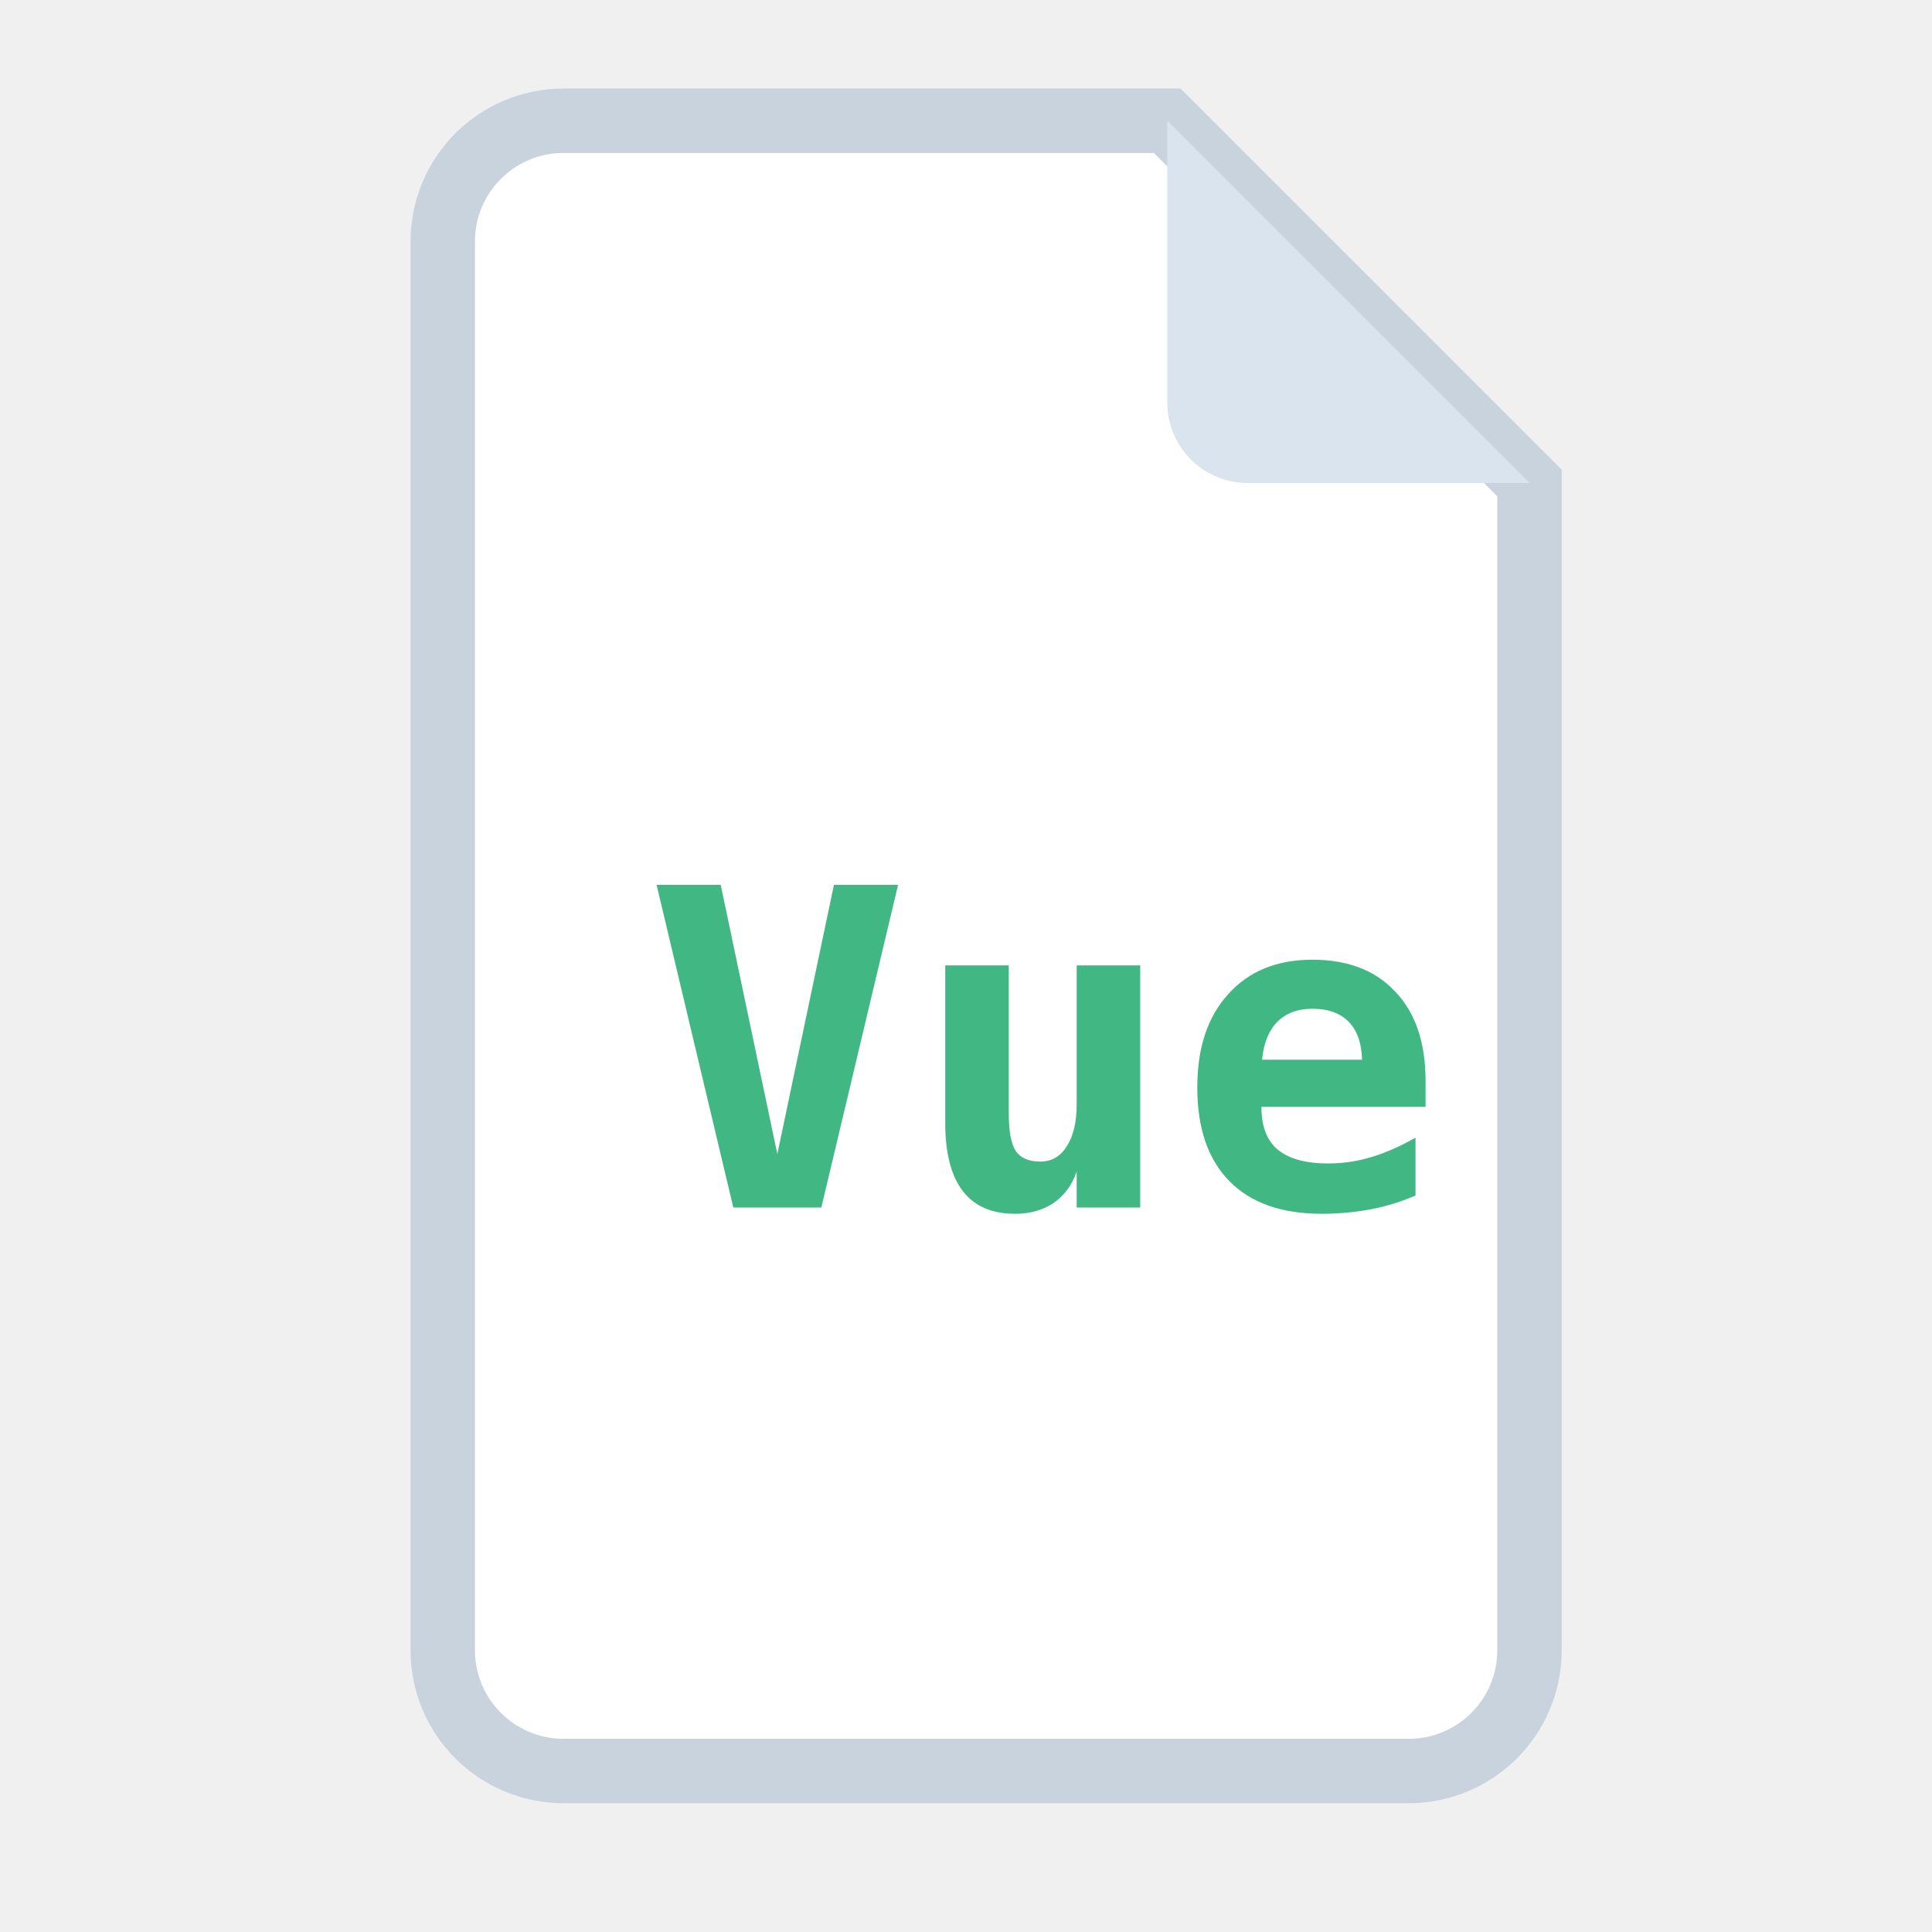
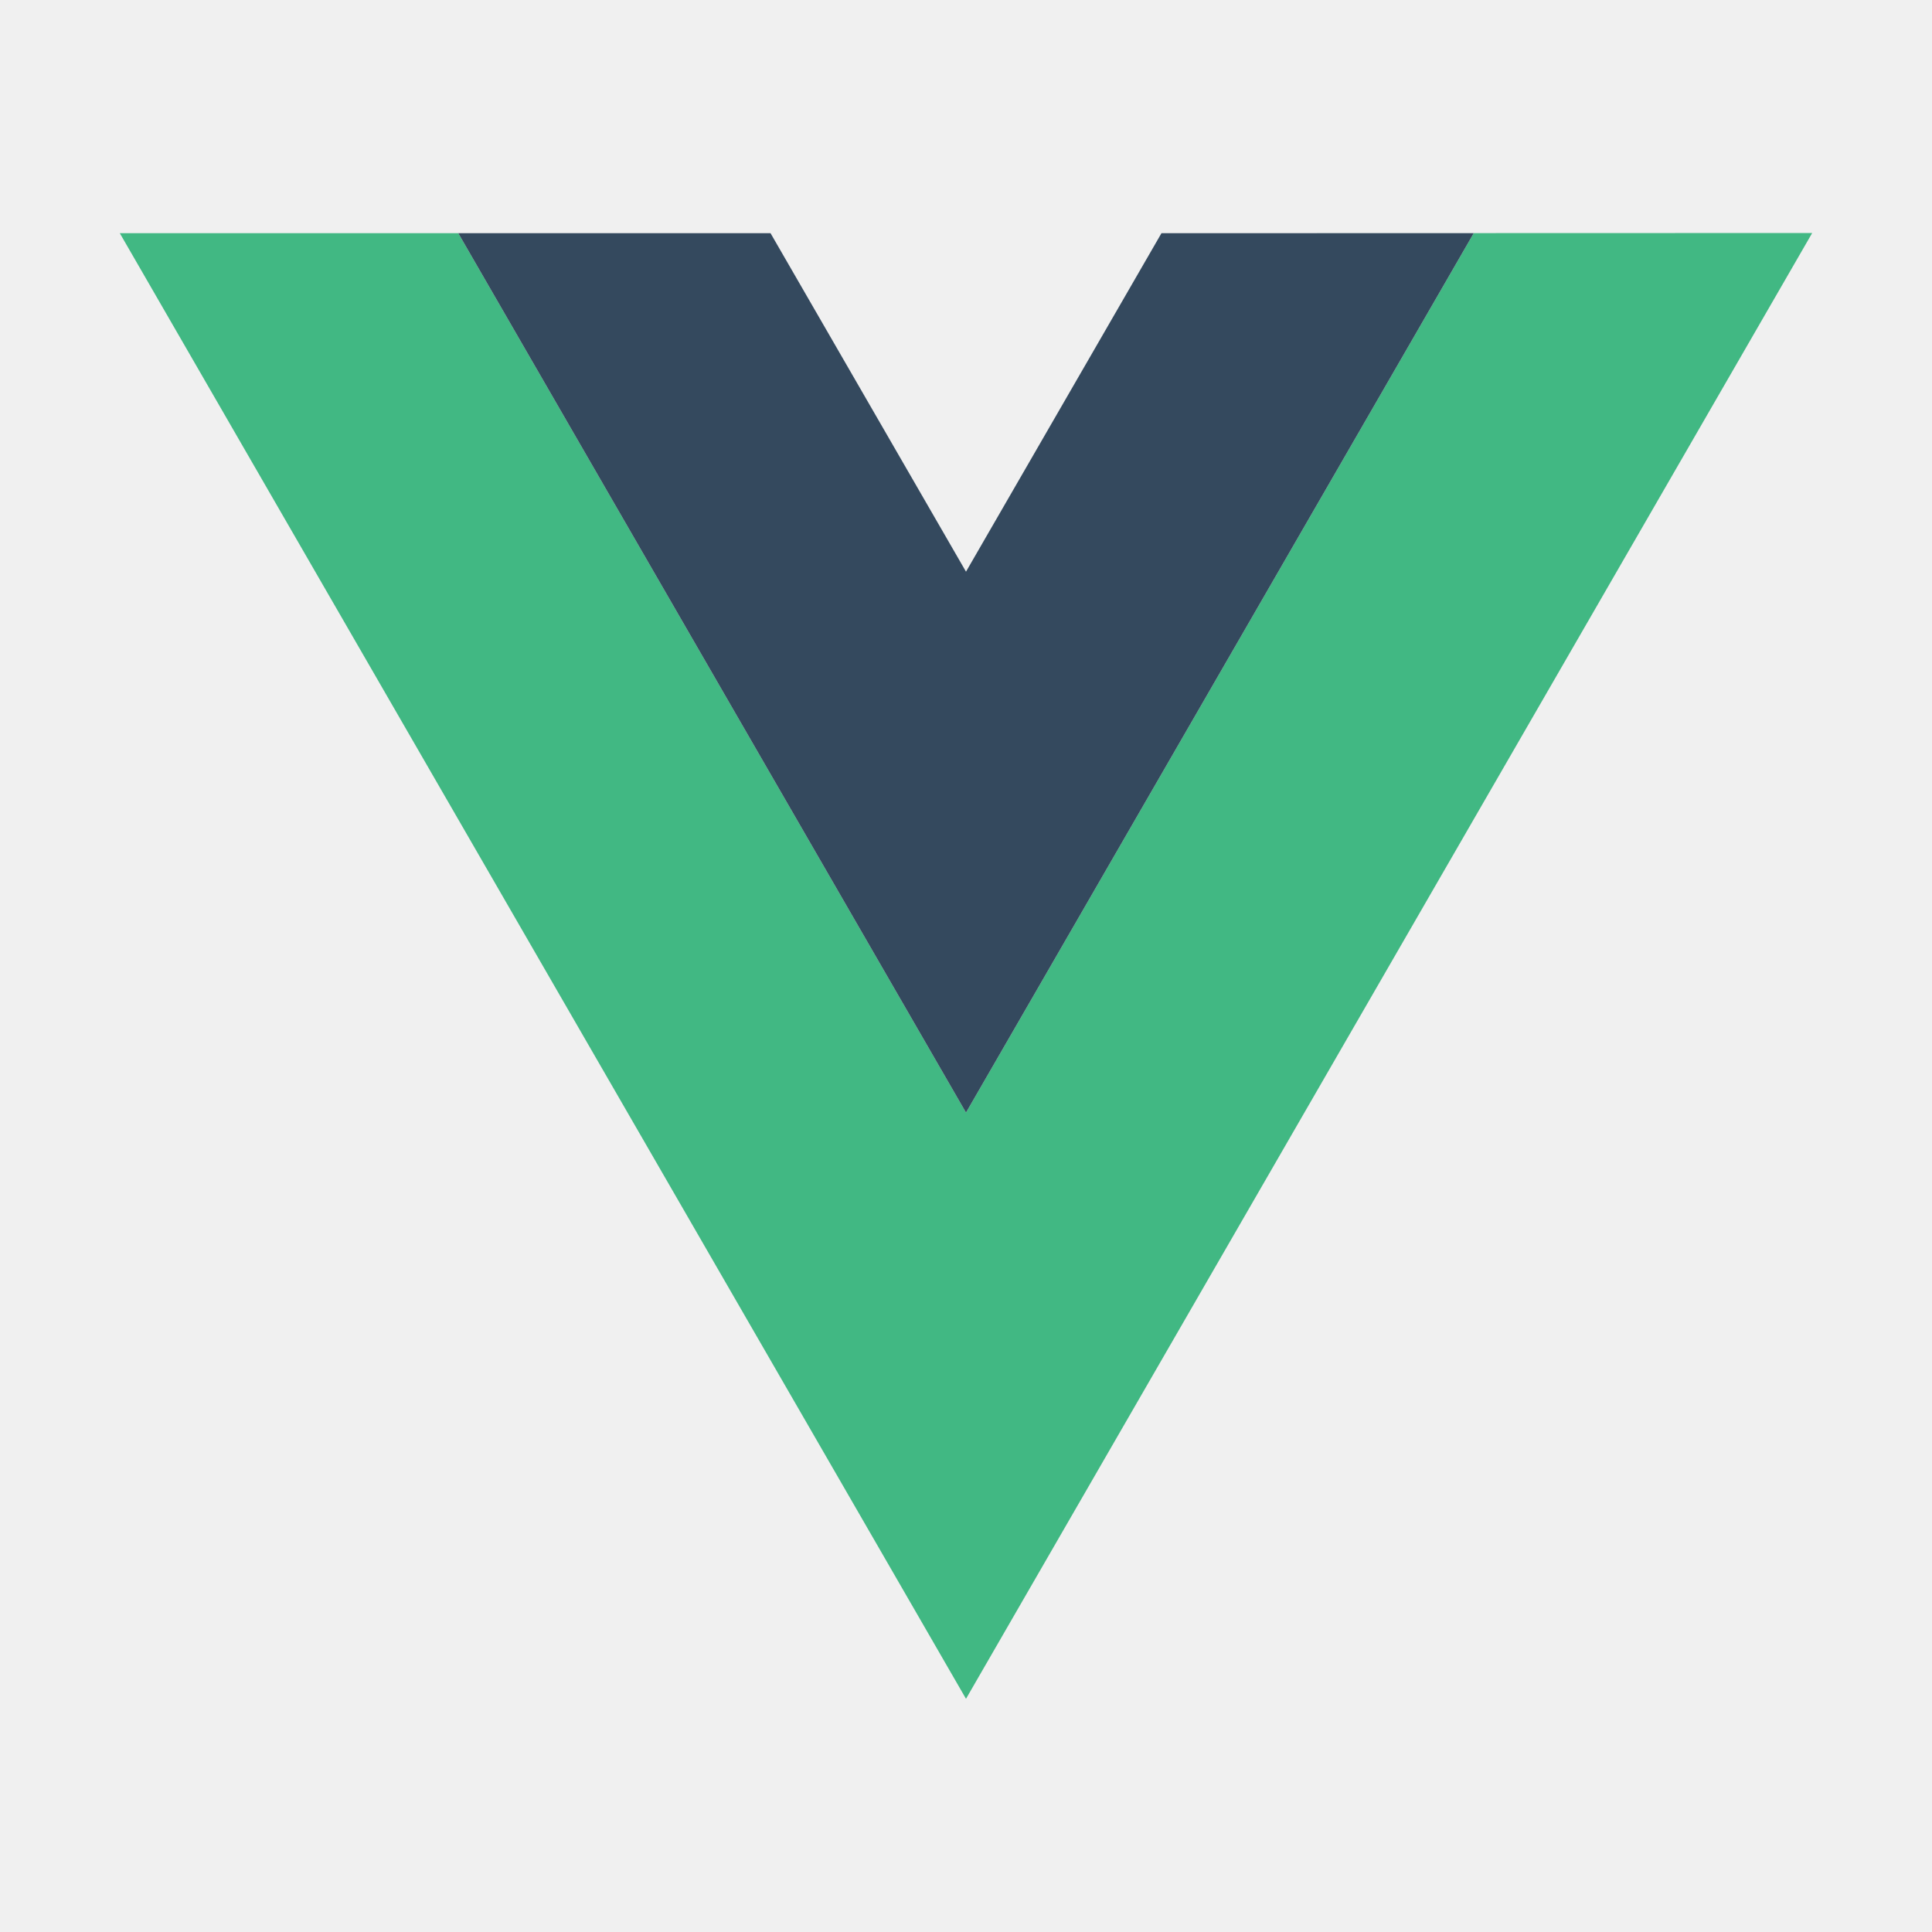
- <svg xmlns="http://www.w3.org/2000/svg" viewBox="0 0 48 48">
-   <path d="M11 6a3 3 0 0 1 3-3h15l9 9v29a3 3 0 0 1-3 3H14a3 3 0 0 1-3-3z" fill="#fff" stroke="#c8d3de" stroke-width="1.6" />
-   <path d="M29 3l9 9h-7a2 2 0 0 1-2-2z" fill="#d9e4ee" />
-   <text x="16" y="30" font-family="Consolas,monospace" font-size="11" font-weight="700" fill="#41b883">Vue</text>
+ <svg xmlns="http://www.w3.org/2000/svg" t="1791878114123" class="icon" viewBox="0 0 1024 1024" version="1.1" p-id="9499" width="200" height="200">
+   <path d="M615.6 123.6h165.5L512 589.7 242.9 123.6H63.5L512 900.4l448.5-776.9z" fill="#41B883" p-id="9500" />
+   <path d="M781.1 123.6H615.6L512 303 408.4 123.6H242.9L512 589.7z" fill="#34495E" p-id="9501" />
</svg>
